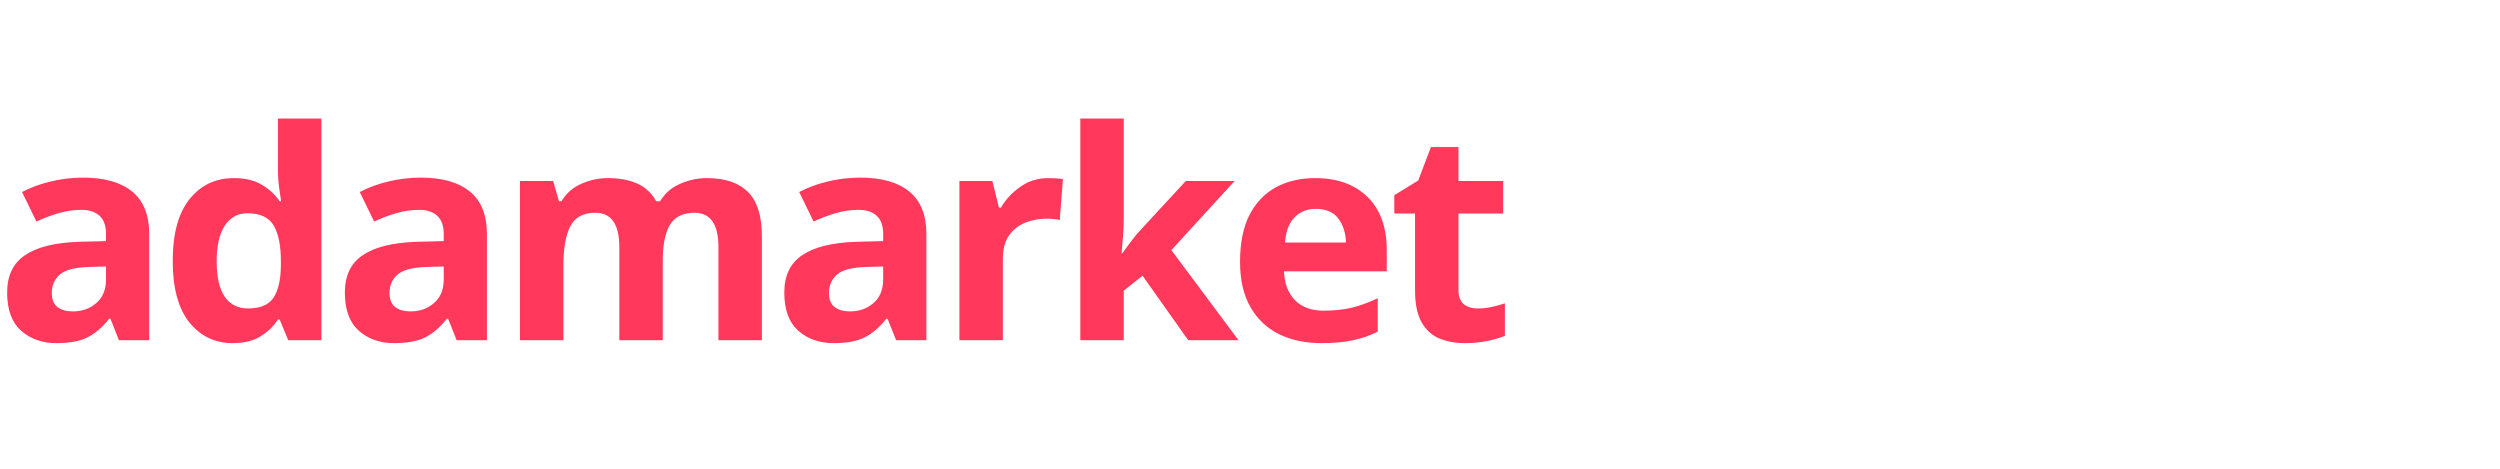
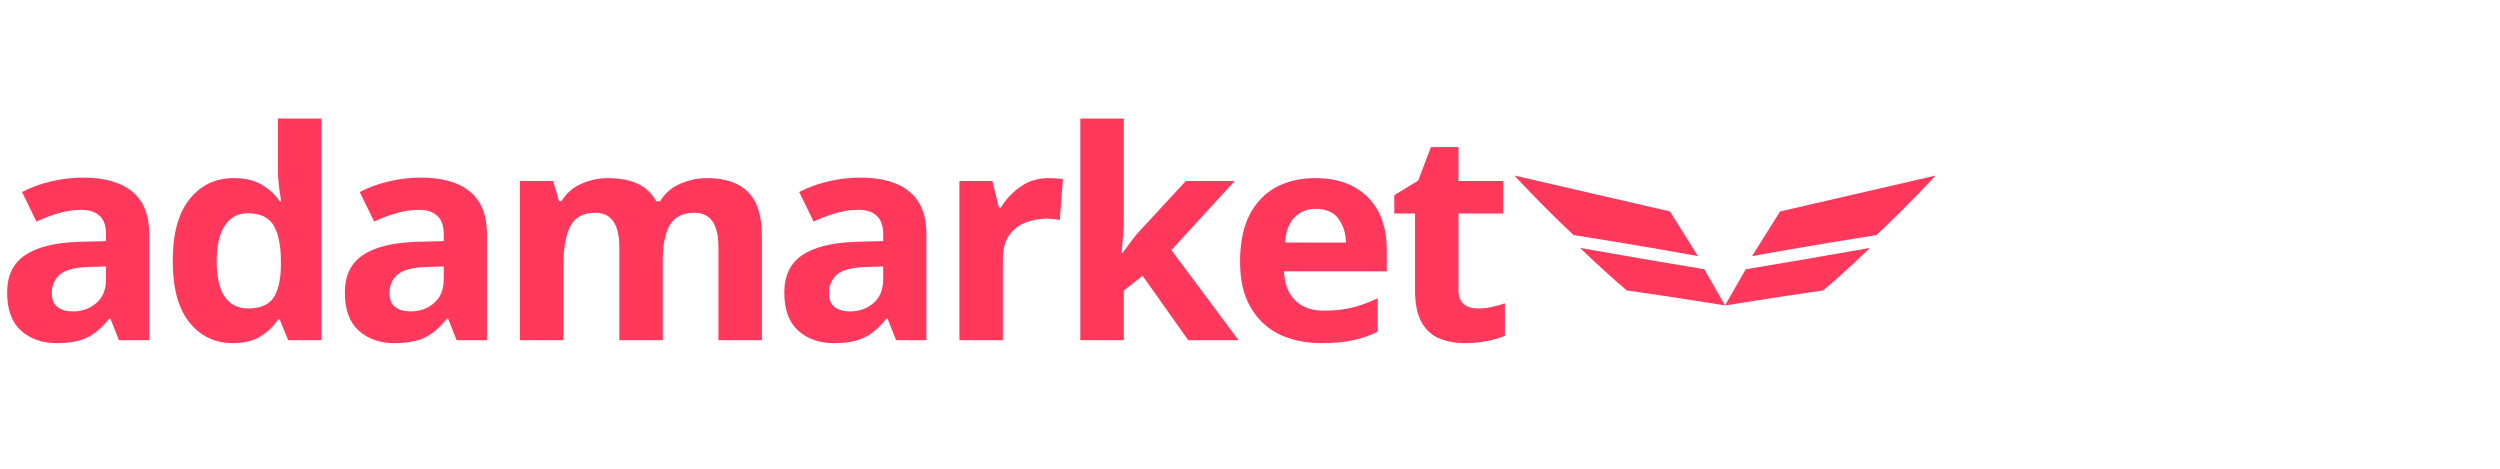
<svg xmlns="http://www.w3.org/2000/svg" width="160" height="30" viewBox="0 0 160 30" version="1.1" id="SVGRoot">
  <defs id="defs132">
    <rect x="11.236" y="7.285" width="69.721" height="10.07" id="rect3" />
    <rect x="12.943" y="23.094" width="88.414" height="18.186" id="rect1" />
    <rect x="-1.478" y="42.333" width="127.885" height="23.822" id="rect3454" />
    <clipPath id="b983e3c625">
      <path d="m 142,147.301 h 115 v 72.75 H 142 Z m 0,0" clip-rule="nonzero" id="path1144" />
    </clipPath>
    <clipPath id="0e8c13dd3a">
      <path d="m 70.262,116.359 h 89.156 v 70.5 H 70.262 Z m 0,0" clip-rule="nonzero" id="path1147" />
    </clipPath>
    <clipPath id="b983e3c625-3">
      <path d="m 142,147.301 h 115 v 72.75 H 142 Z m 0,0" clip-rule="nonzero" id="path1144-6" />
    </clipPath>
    <clipPath id="0e8c13dd3a-7">
      <path d="m 70.262,116.359 h 89.156 v 70.5 H 70.262 Z m 0,0" clip-rule="nonzero" id="path1147-5" />
    </clipPath>
    <clipPath id="b983e3c625-3-1">
      <path d="m 142,147.301 h 115 v 72.75 H 142 Z m 0,0" clip-rule="nonzero" id="path1144-6-2" />
    </clipPath>
    <clipPath id="b983e3c625-3-3">
      <path d="m 142,147.301 h 115 v 72.75 H 142 Z m 0,0" clip-rule="nonzero" id="path1144-6-6" />
    </clipPath>
  </defs>
  <g id="layer1" style="display:inline">
    <text xml:space="preserve" style="font-style:italic;font-variant:normal;font-weight:600;font-stretch:normal;font-size:18.667px;line-height:0;font-family:'IBM Plex Sans';-inkscape-font-specification:'IBM Plex Sans Semi-Bold Italic';letter-spacing:-0.74px;word-spacing:0px;display:inline;fill:#ff385c;fill-opacity:1;stroke:#000000;stroke-width:0;stroke-linecap:round;stroke-linejoin:round;stroke-miterlimit:4;stroke-dasharray:none;stroke-opacity:1;paint-order:stroke markers fill" x="-0.323" y="21.773" id="text2-3-3">
      <tspan x="-0.323" y="21.773" style="font-style:normal;font-variant:normal;font-weight:bold;font-stretch:normal;font-size:18.667px;font-family:Manrope;-inkscape-font-specification:'Manrope Bold';fill:#ff385c;fill-opacity:1;stroke:#000000;stroke-width:0;stroke-linecap:square;stroke-linejoin:miter;stroke-miterlimit:4;stroke-dasharray:none;stroke-opacity:1;paint-order:stroke markers fill" id="tspan541421-5-5">adamarket</tspan>
    </text>
+     <path style="display:inline;fill:#ff385c;fill-opacity:1;stroke:none;stroke-width:0.254;stroke-opacity:1" d="m 108.667,16.389 -1.792,-2.857 c -4.435,-1.019 -6.423,-1.48 -9.95,-2.295 0,0 1.762,1.919 3.785,3.808 4.08,0.639 7.957,1.344 7.957,1.344 z" id="path1156-3" />
+     <path style="display:inline;fill:#ff385c;fill-opacity:1;stroke:none;stroke-width:0.191;stroke-opacity:1" d="m 110.4,19.549 -1.326,-2.316 c -3.531,-0.585 -4.306,-0.732 -7.948,-1.366 0,0 1.391,1.371 2.99,2.722 3.222,0.456 6.284,0.961 6.284,0.961 z" id="path1156-3-3" />
+     <path style="display:inline;fill:#ff385c;fill-opacity:1;stroke:none;stroke-width:0.254;stroke-opacity:1" d="m 112.133,16.389 1.792,-2.857 c 4.435,-1.019 6.423,-1.48 9.95,-2.295 0,0 -1.762,1.919 -3.785,3.808 -4.08,0.639 -7.957,1.344 -7.957,1.344 z" id="path1156-3-36" />
+     <path style="display:inline;fill:#ff385c;fill-opacity:1;stroke:none;stroke-width:0.191;stroke-opacity:1" d="m 110.4,19.549 1.326,-2.316 c 3.531,-0.585 4.306,-0.732 7.948,-1.366 0,0 -1.391,1.371 -2.99,2.722 -3.222,0.456 -6.284,0.961 -6.284,0.961 z" id="path1156-3-3-7" />
  </g>
  <g id="layer2" style="display:inline" />
  <g id="layer3" style="display:inline" />
  <g id="layer4" style="display:none">
    <rect style="display:inline;opacity:0.557;fill:#ff5e00;fill-opacity:1;stroke:#0069f5;stroke-width:0;stroke-linecap:round;stroke-linejoin:round;paint-order:stroke fill markers" id="rect1592-1" width="15" height="15" x="1.8808064e-06" y="15" />
    <rect style="display:inline;opacity:0.557;fill:#ff0000;stroke:#0069f5;stroke-width:0;stroke-linecap:round;stroke-linejoin:round;paint-order:stroke fill markers" id="rect1592" width="120" height="15" x="1.8808064e-06" y="6.7562792e-07" />
  </g>
</svg>
